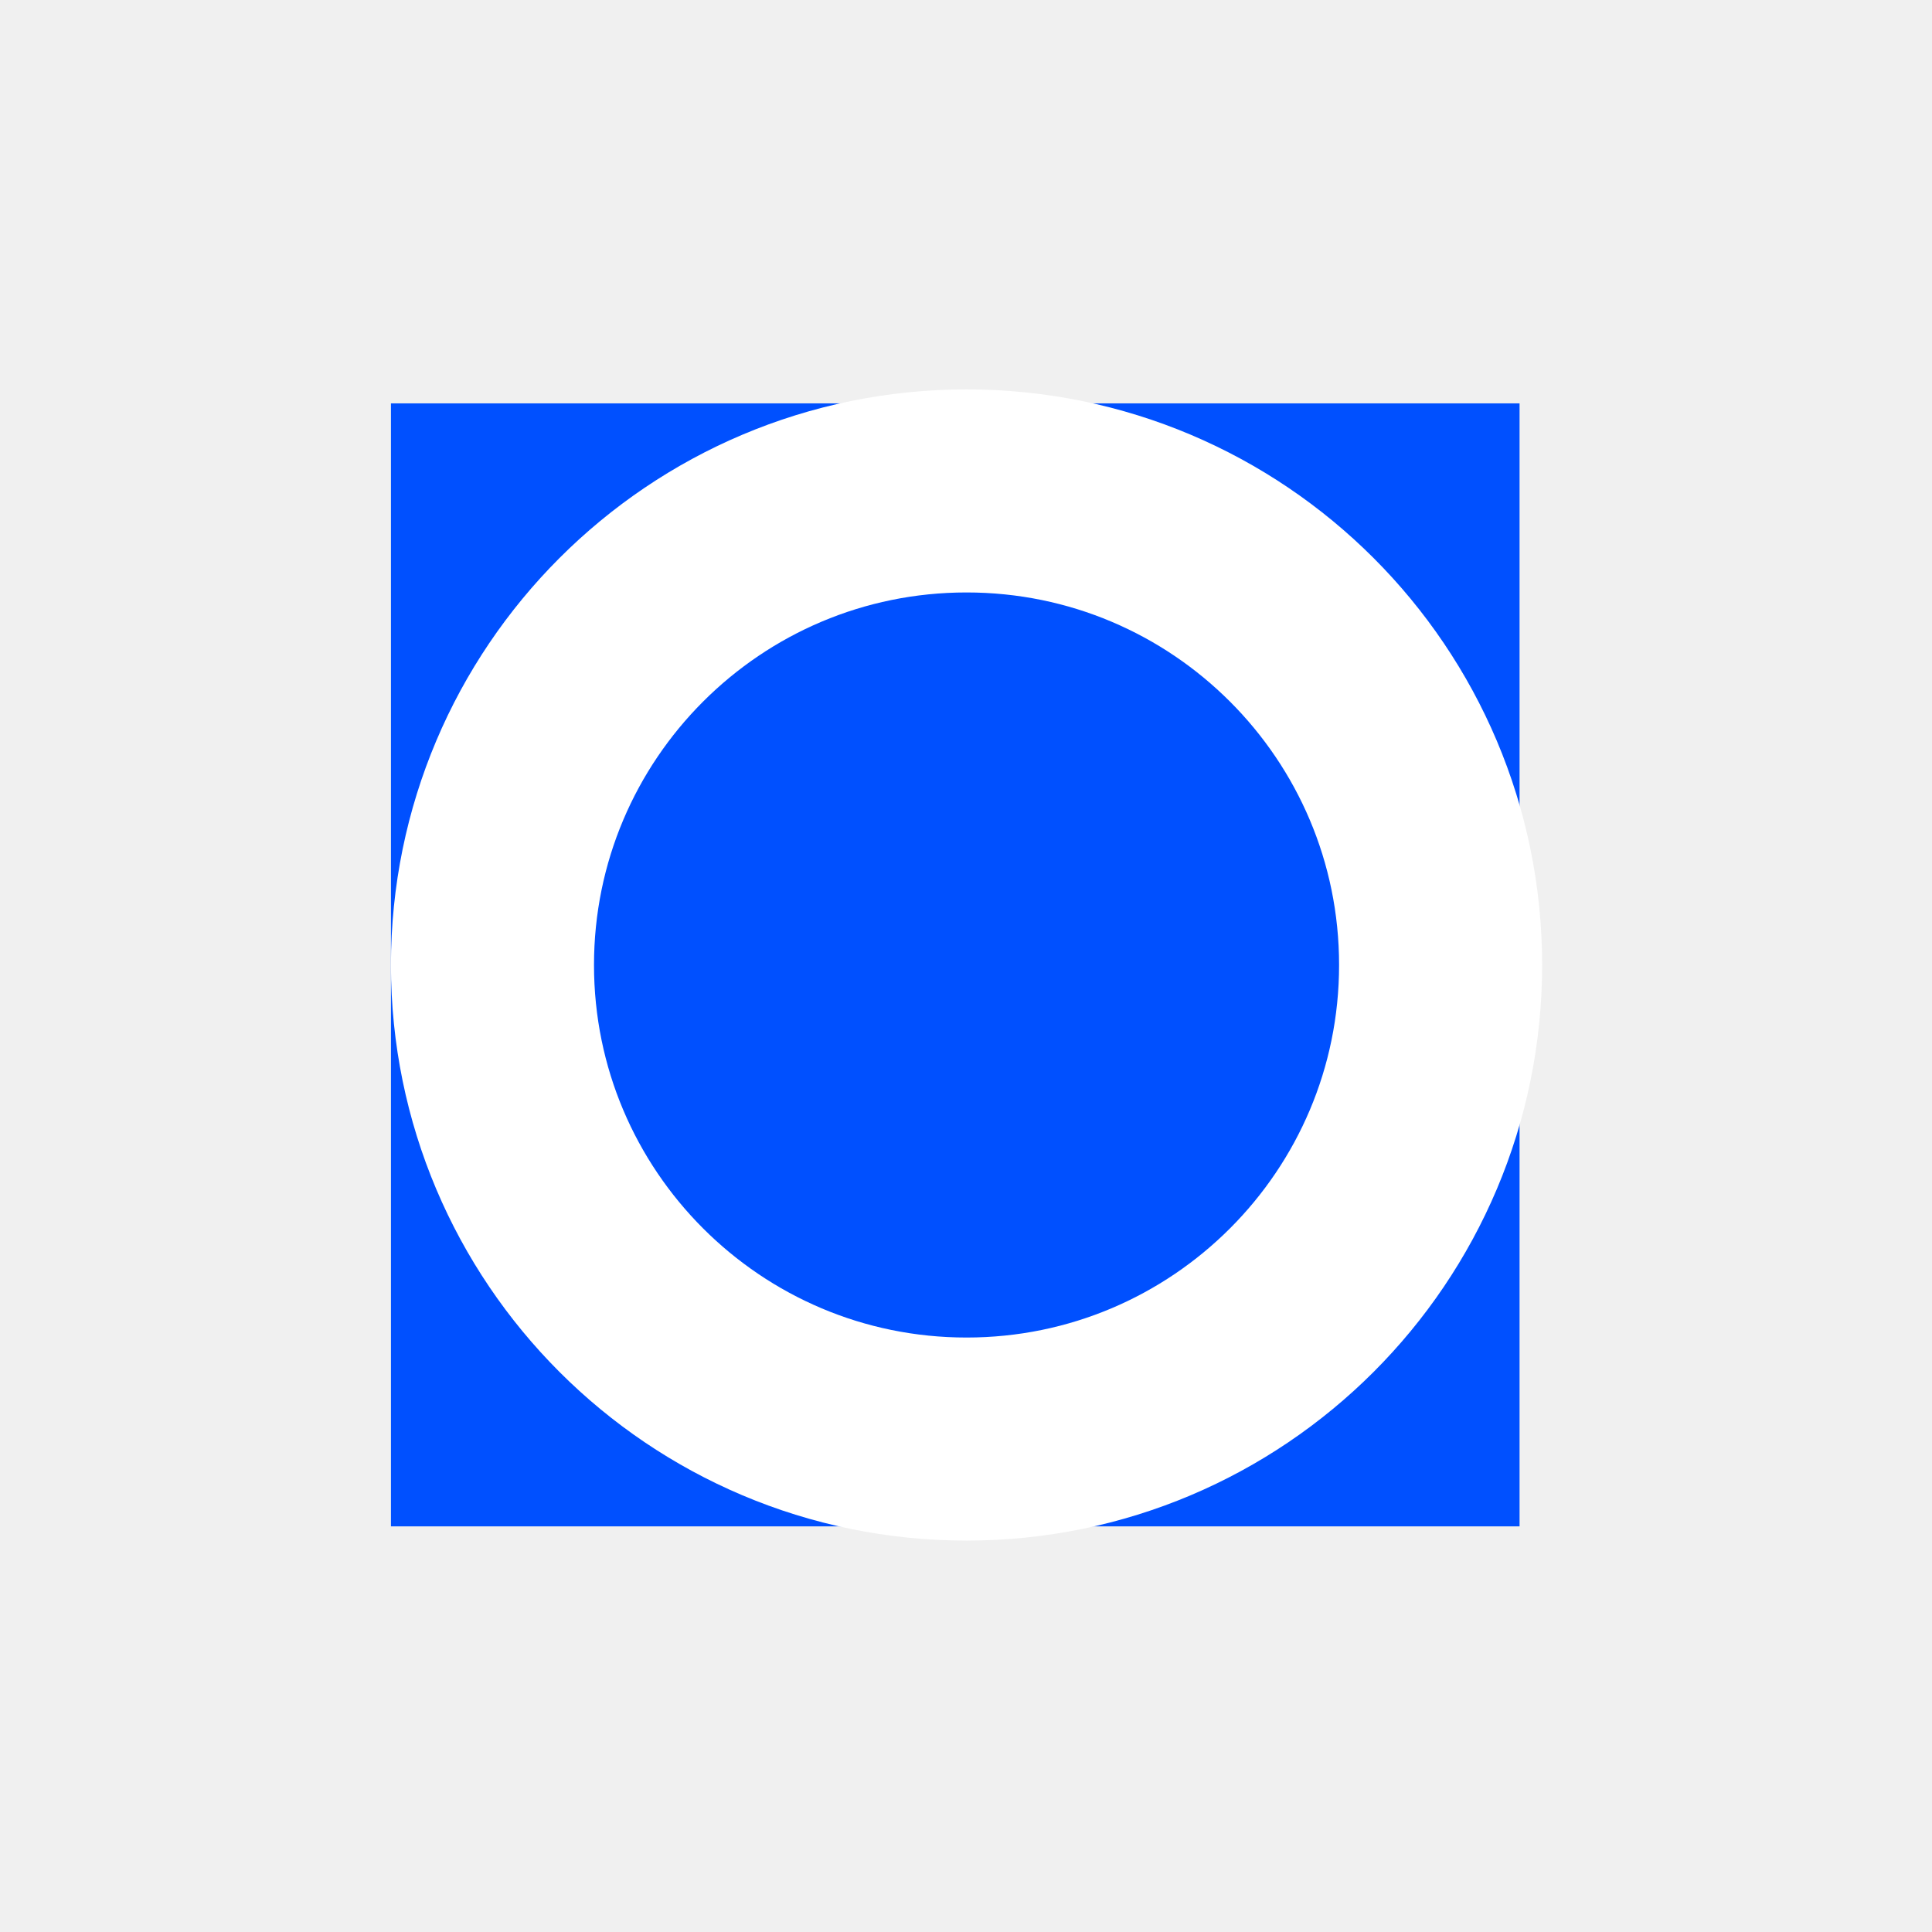
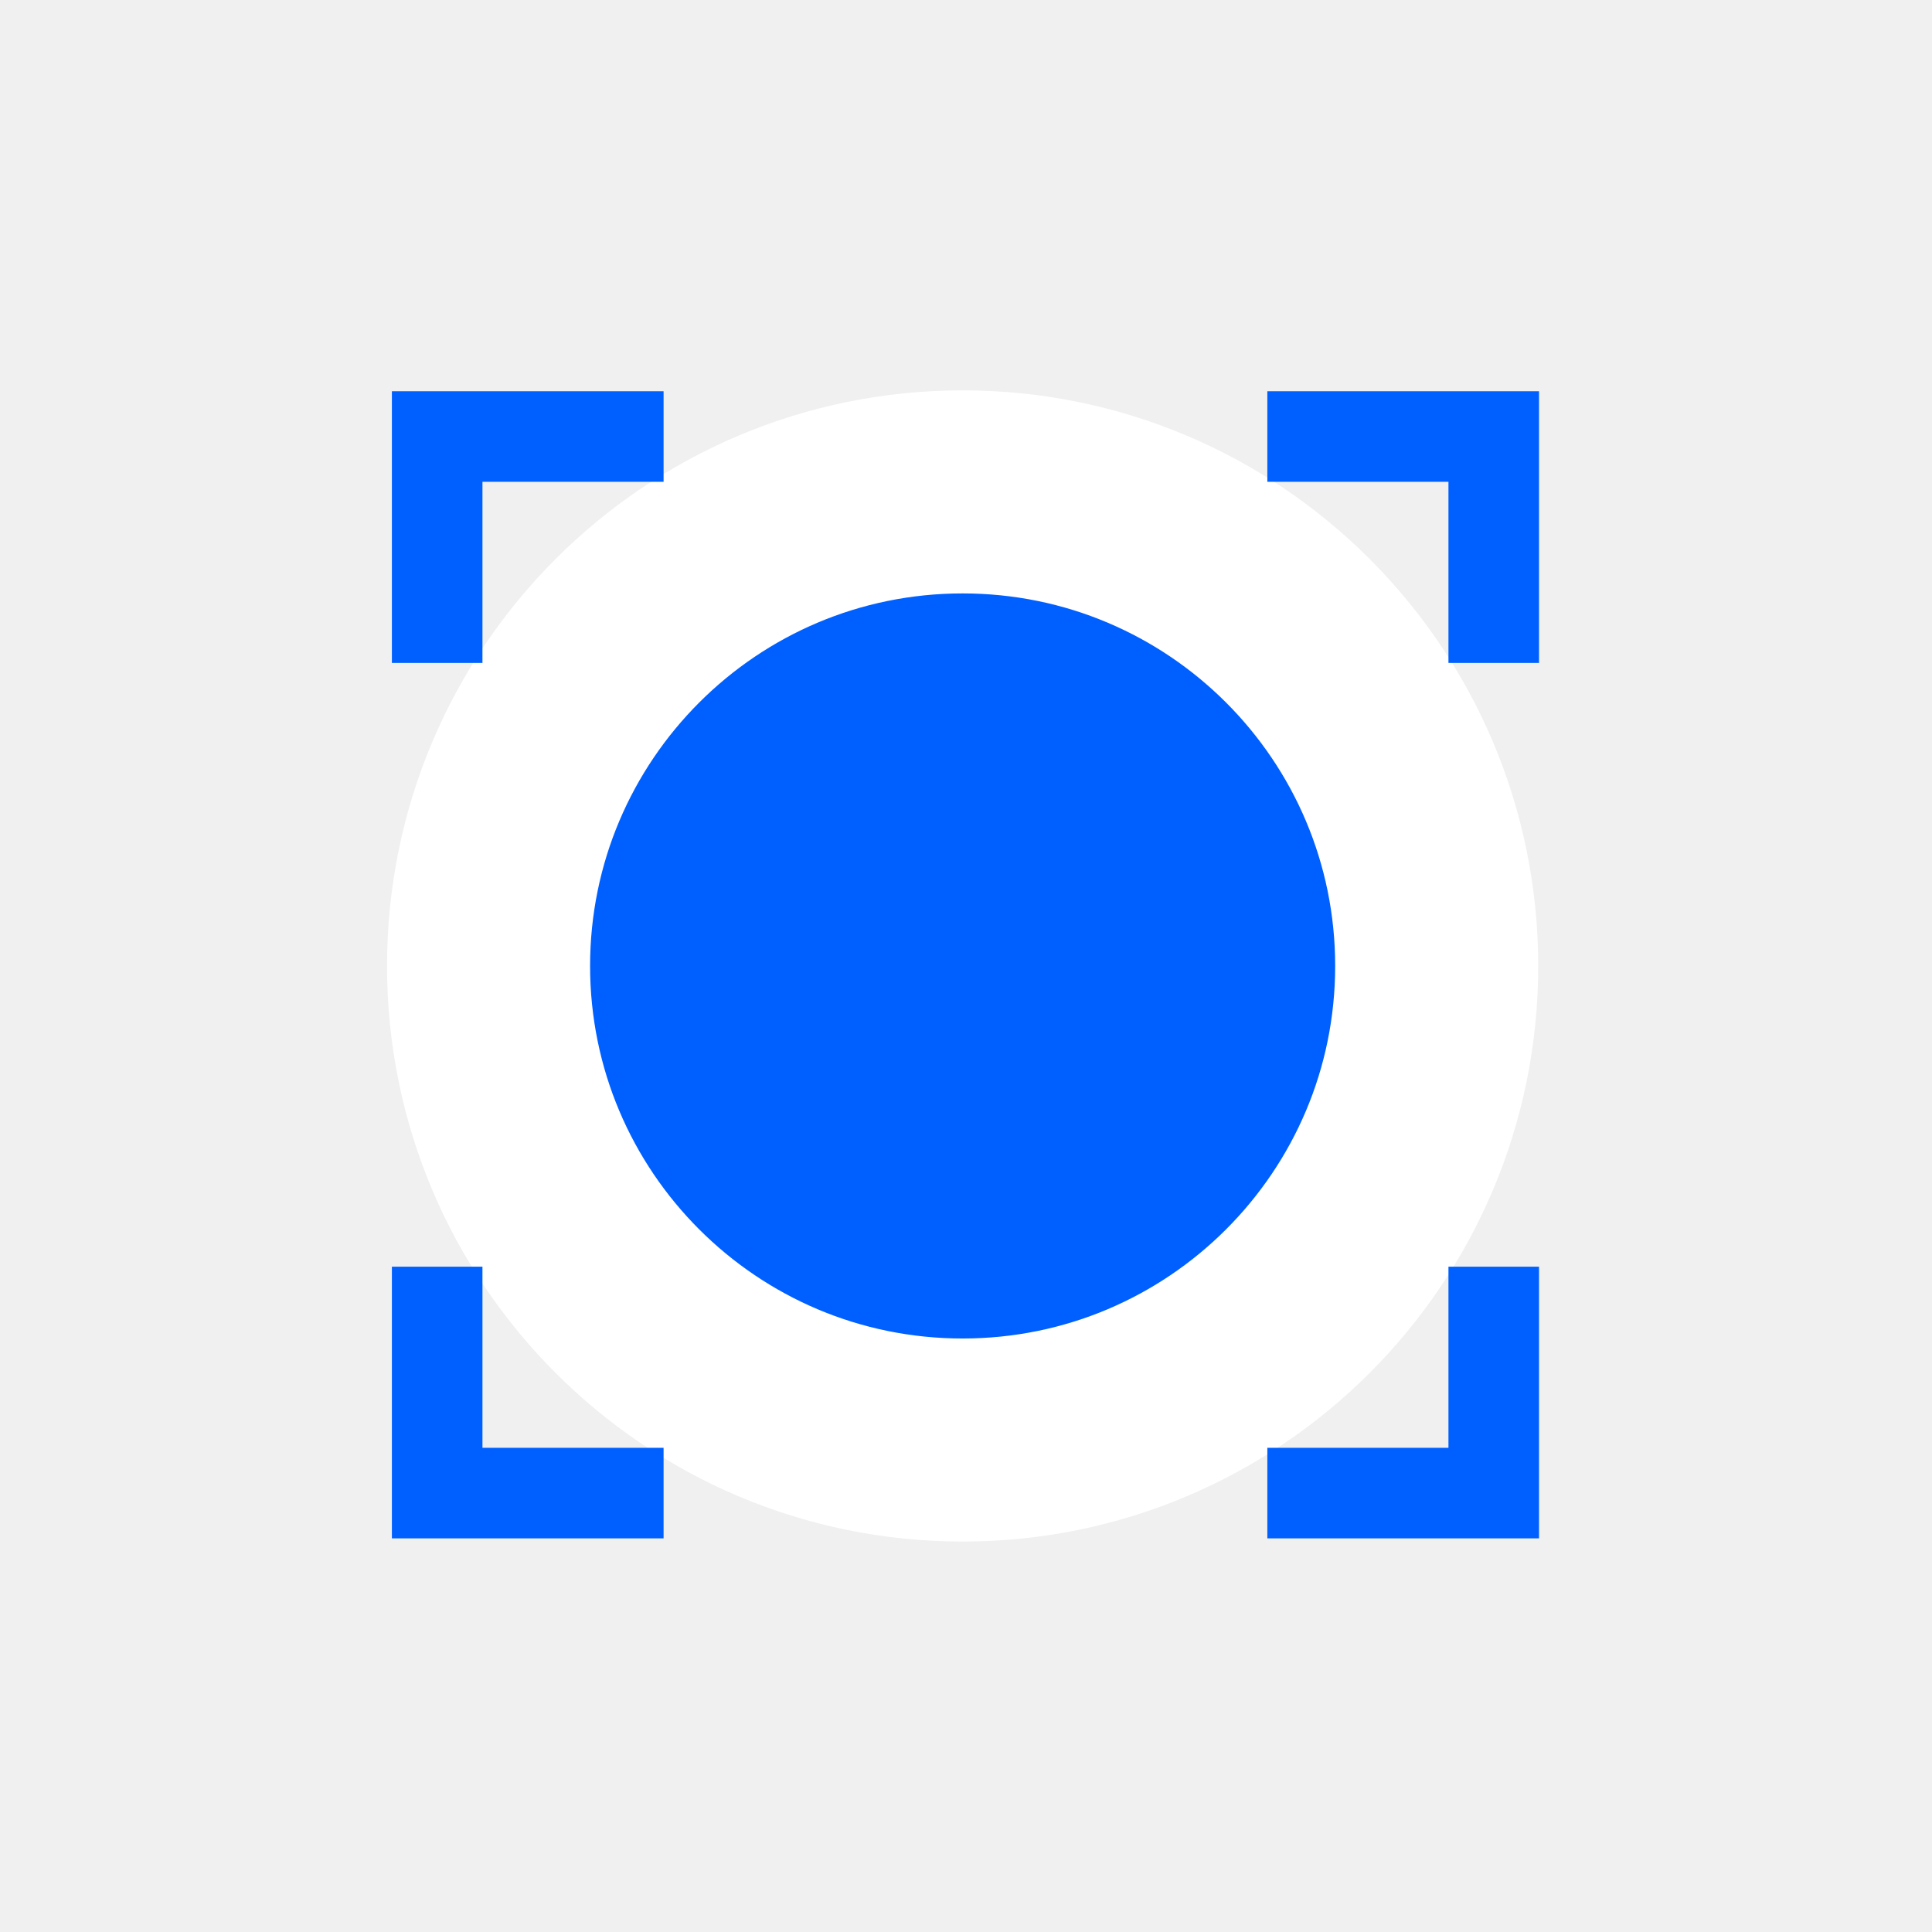
<svg xmlns="http://www.w3.org/2000/svg" width="64" height="64" viewBox="128 -64 64 64" version="1.1" id="svg8">
  <defs id="defs2" />
  <g id="layer1" transform="translate(0,-327.1333)">
-     <g id="g4626" transform="matrix(3.956681,0,0,3.956681,-361.5479,-27.58322)">
-       <rect style="fill:#0050ff;fill-opacity:1;stroke:none;stroke-width:1.398;stroke-miterlimit:4;stroke-dasharray:none;stroke-opacity:1" id="rect4549-6-7" width="9.449" height="9.402" x="127" y="76.852" />
-       <circle style="opacity:1;fill:#0050ff;fill-opacity:1;stroke:#ffffff;stroke-width:1.7;stroke-miterlimit:4;stroke-dasharray:none;stroke-dashoffset:0;stroke-opacity:1" id="circle5352" cx="131.819" cy="81.554" r="3.969" />
+     <g id="g4607-6" transform="matrix(3.956681,0,0,3.956681,-225.9593,-27.55125)" style="fill:#0060ff;fill-opacity:1">
+       <circle r="3.969" cy="81.554" cx="97.518" id="path815-2" style="opacity:1;fill:#0060ff;fill-opacity:1;stroke:#ffffff;stroke-width:1.7;stroke-miterlimit:4;stroke-dasharray:none;stroke-dashoffset:0;stroke-opacity:1" />
    </g>
+     <g transform="translate(-0.01802078,-64.03929)" id="g4659-7" style="fill:#0060ff;fill-opacity:1">
+       <path id="path4566-5" d="m 141,340.133 h 9 v 3 h -6 v 6 h -3 z" style="fill:#0060ff;fill-opacity:1;stroke:none;stroke-width:1px;stroke-linecap:butt;stroke-linejoin:miter;stroke-opacity:1" />
+       <path id="path4566-3-92" d="m 179,340.133 v 9 h -3 v -6 h -6 v -3 z" style="fill:#0060ff;fill-opacity:1;stroke:none;stroke-width:1px;stroke-linecap:butt;stroke-linejoin:miter;stroke-opacity:1" />
+       <path id="path4566-6-2" d="m 179,378.133 h -9 v -3 h 6 v -6 h 3 z" style="fill:#0060ff;fill-opacity:1;stroke:none;stroke-width:1px;stroke-linecap:butt;stroke-linejoin:miter;stroke-opacity:1" />
+       <path id="path4566-7-8" d="m 141,378.133 v -9 h 3 v 6 h 6 v 3 z" style="fill:#0060ff;fill-opacity:1;stroke:none;stroke-width:1px;stroke-linecap:butt;stroke-linejoin:miter;stroke-opacity:1" />
+     </g>
+     <g id="g5326-5-9" transform="matrix(3.956681,0,0,3.956681,-91.80973,-95.98159)" />
  </g>
</svg>
